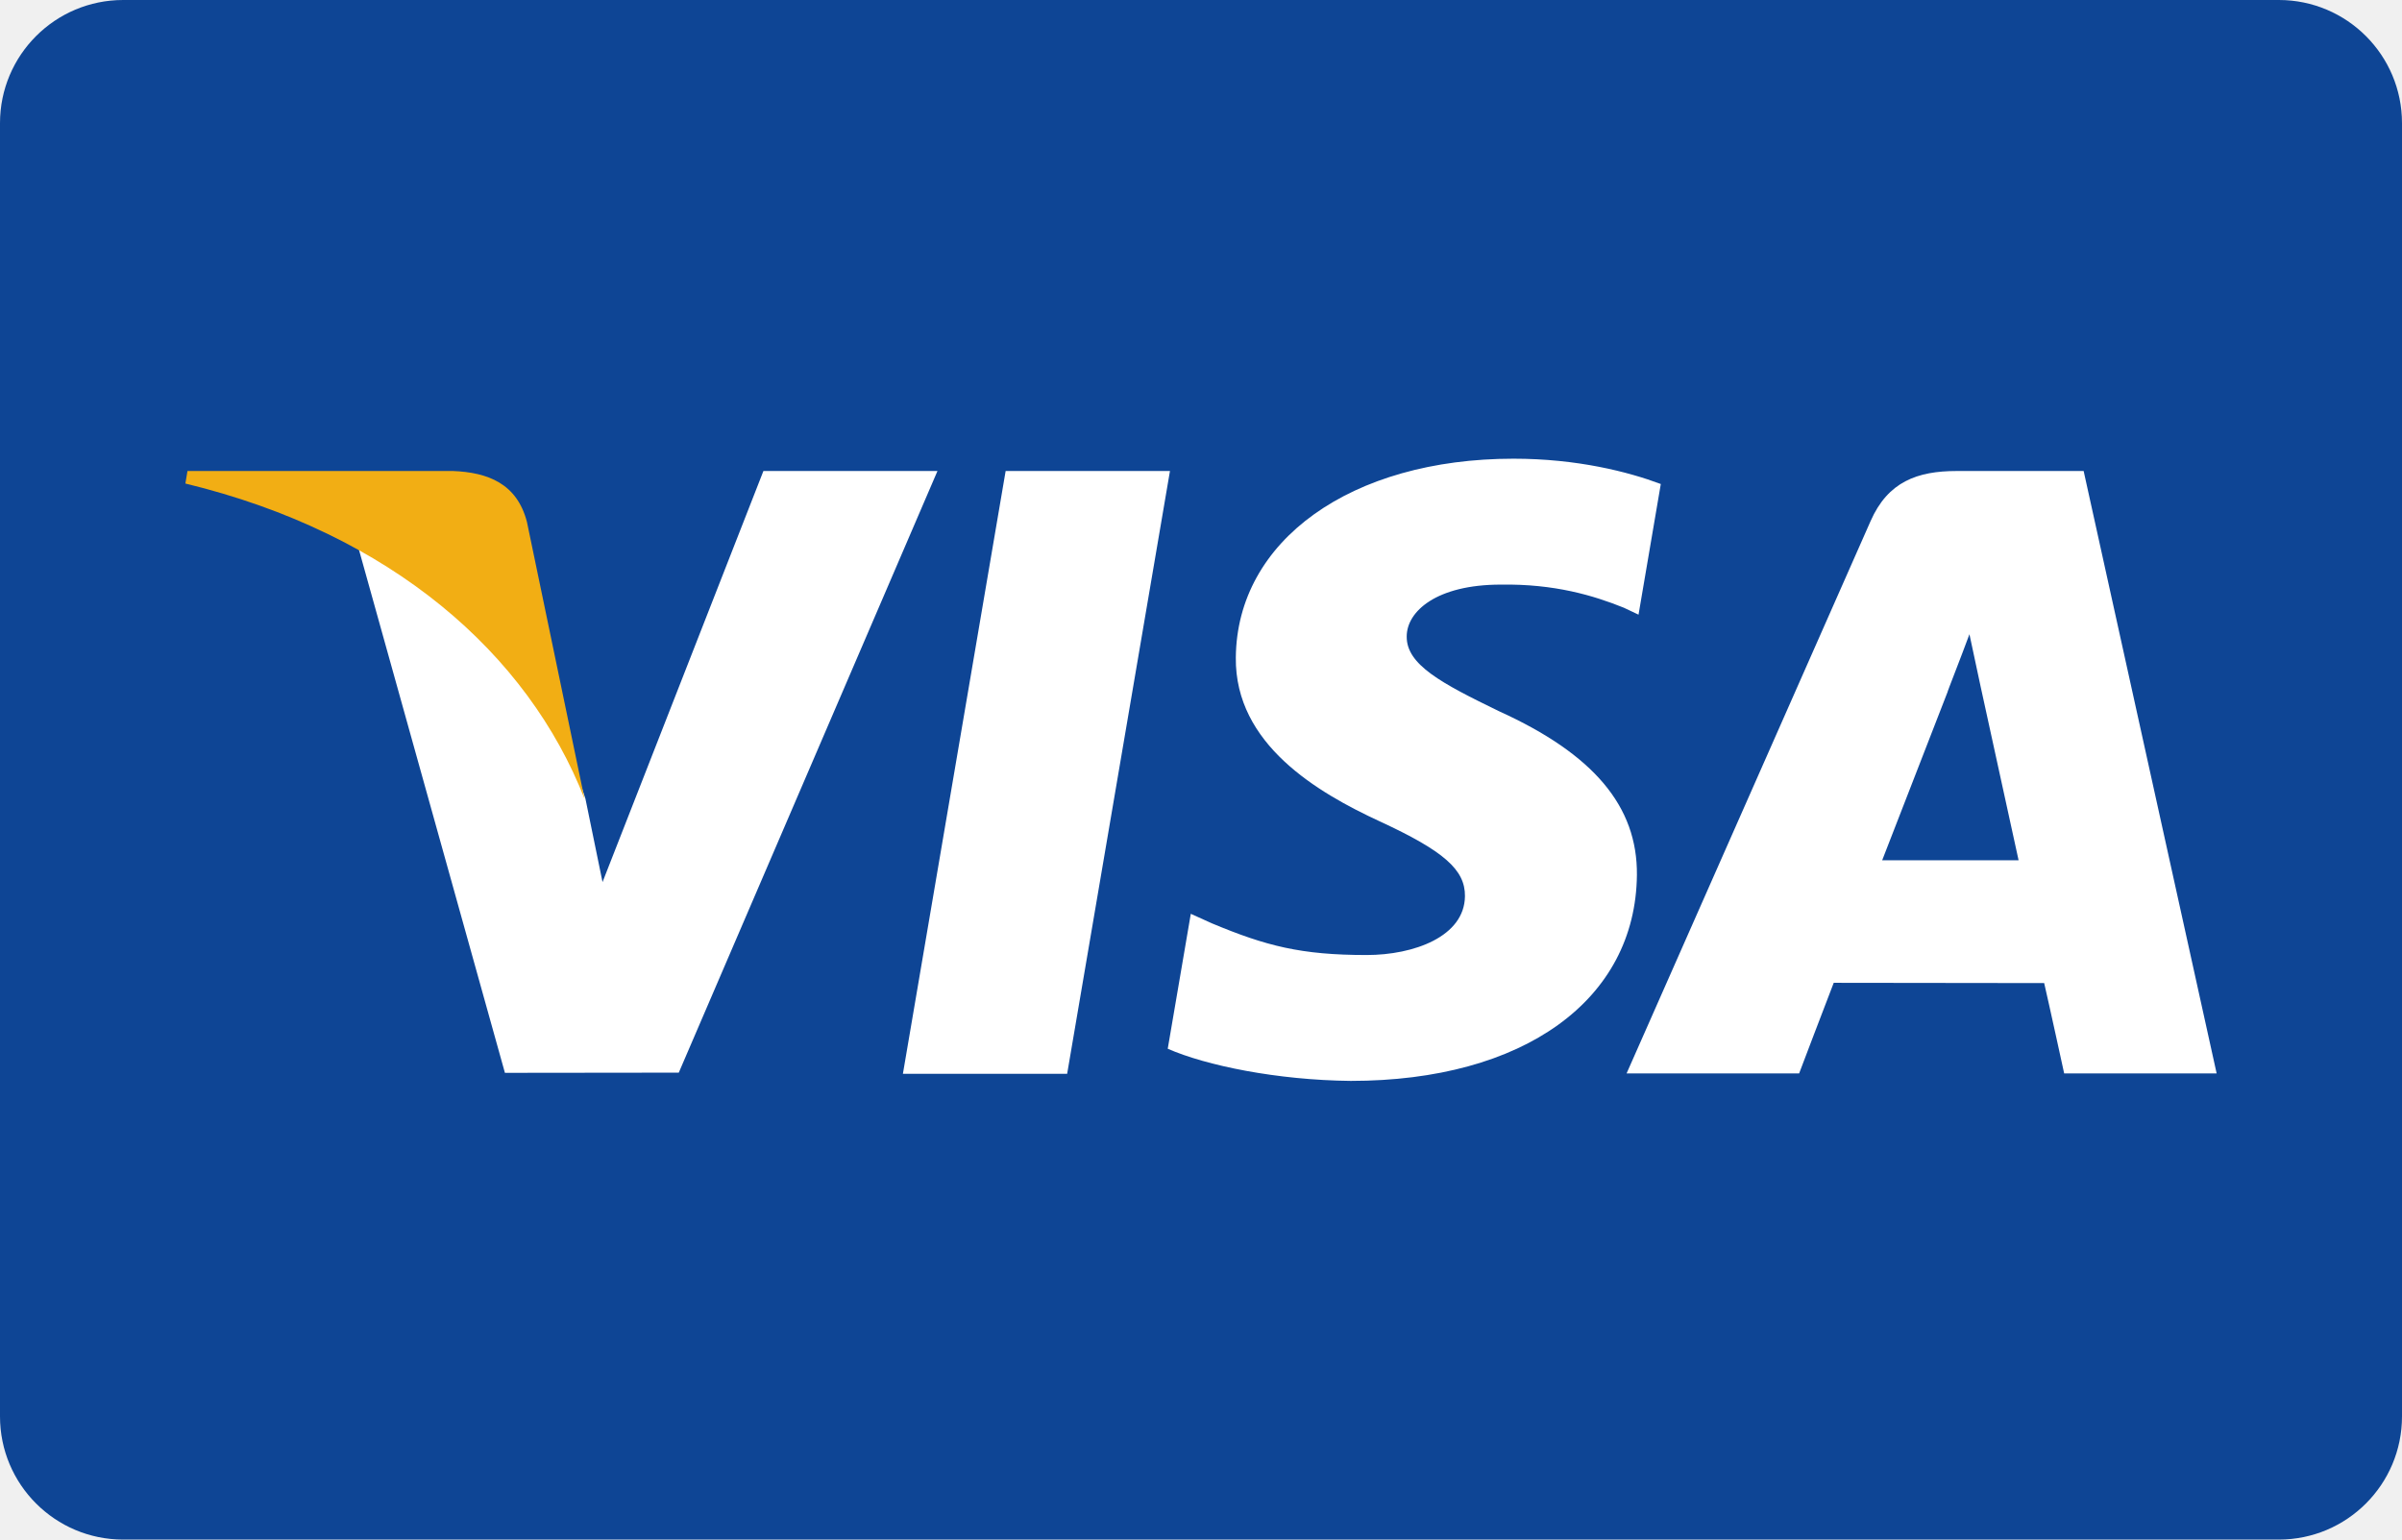
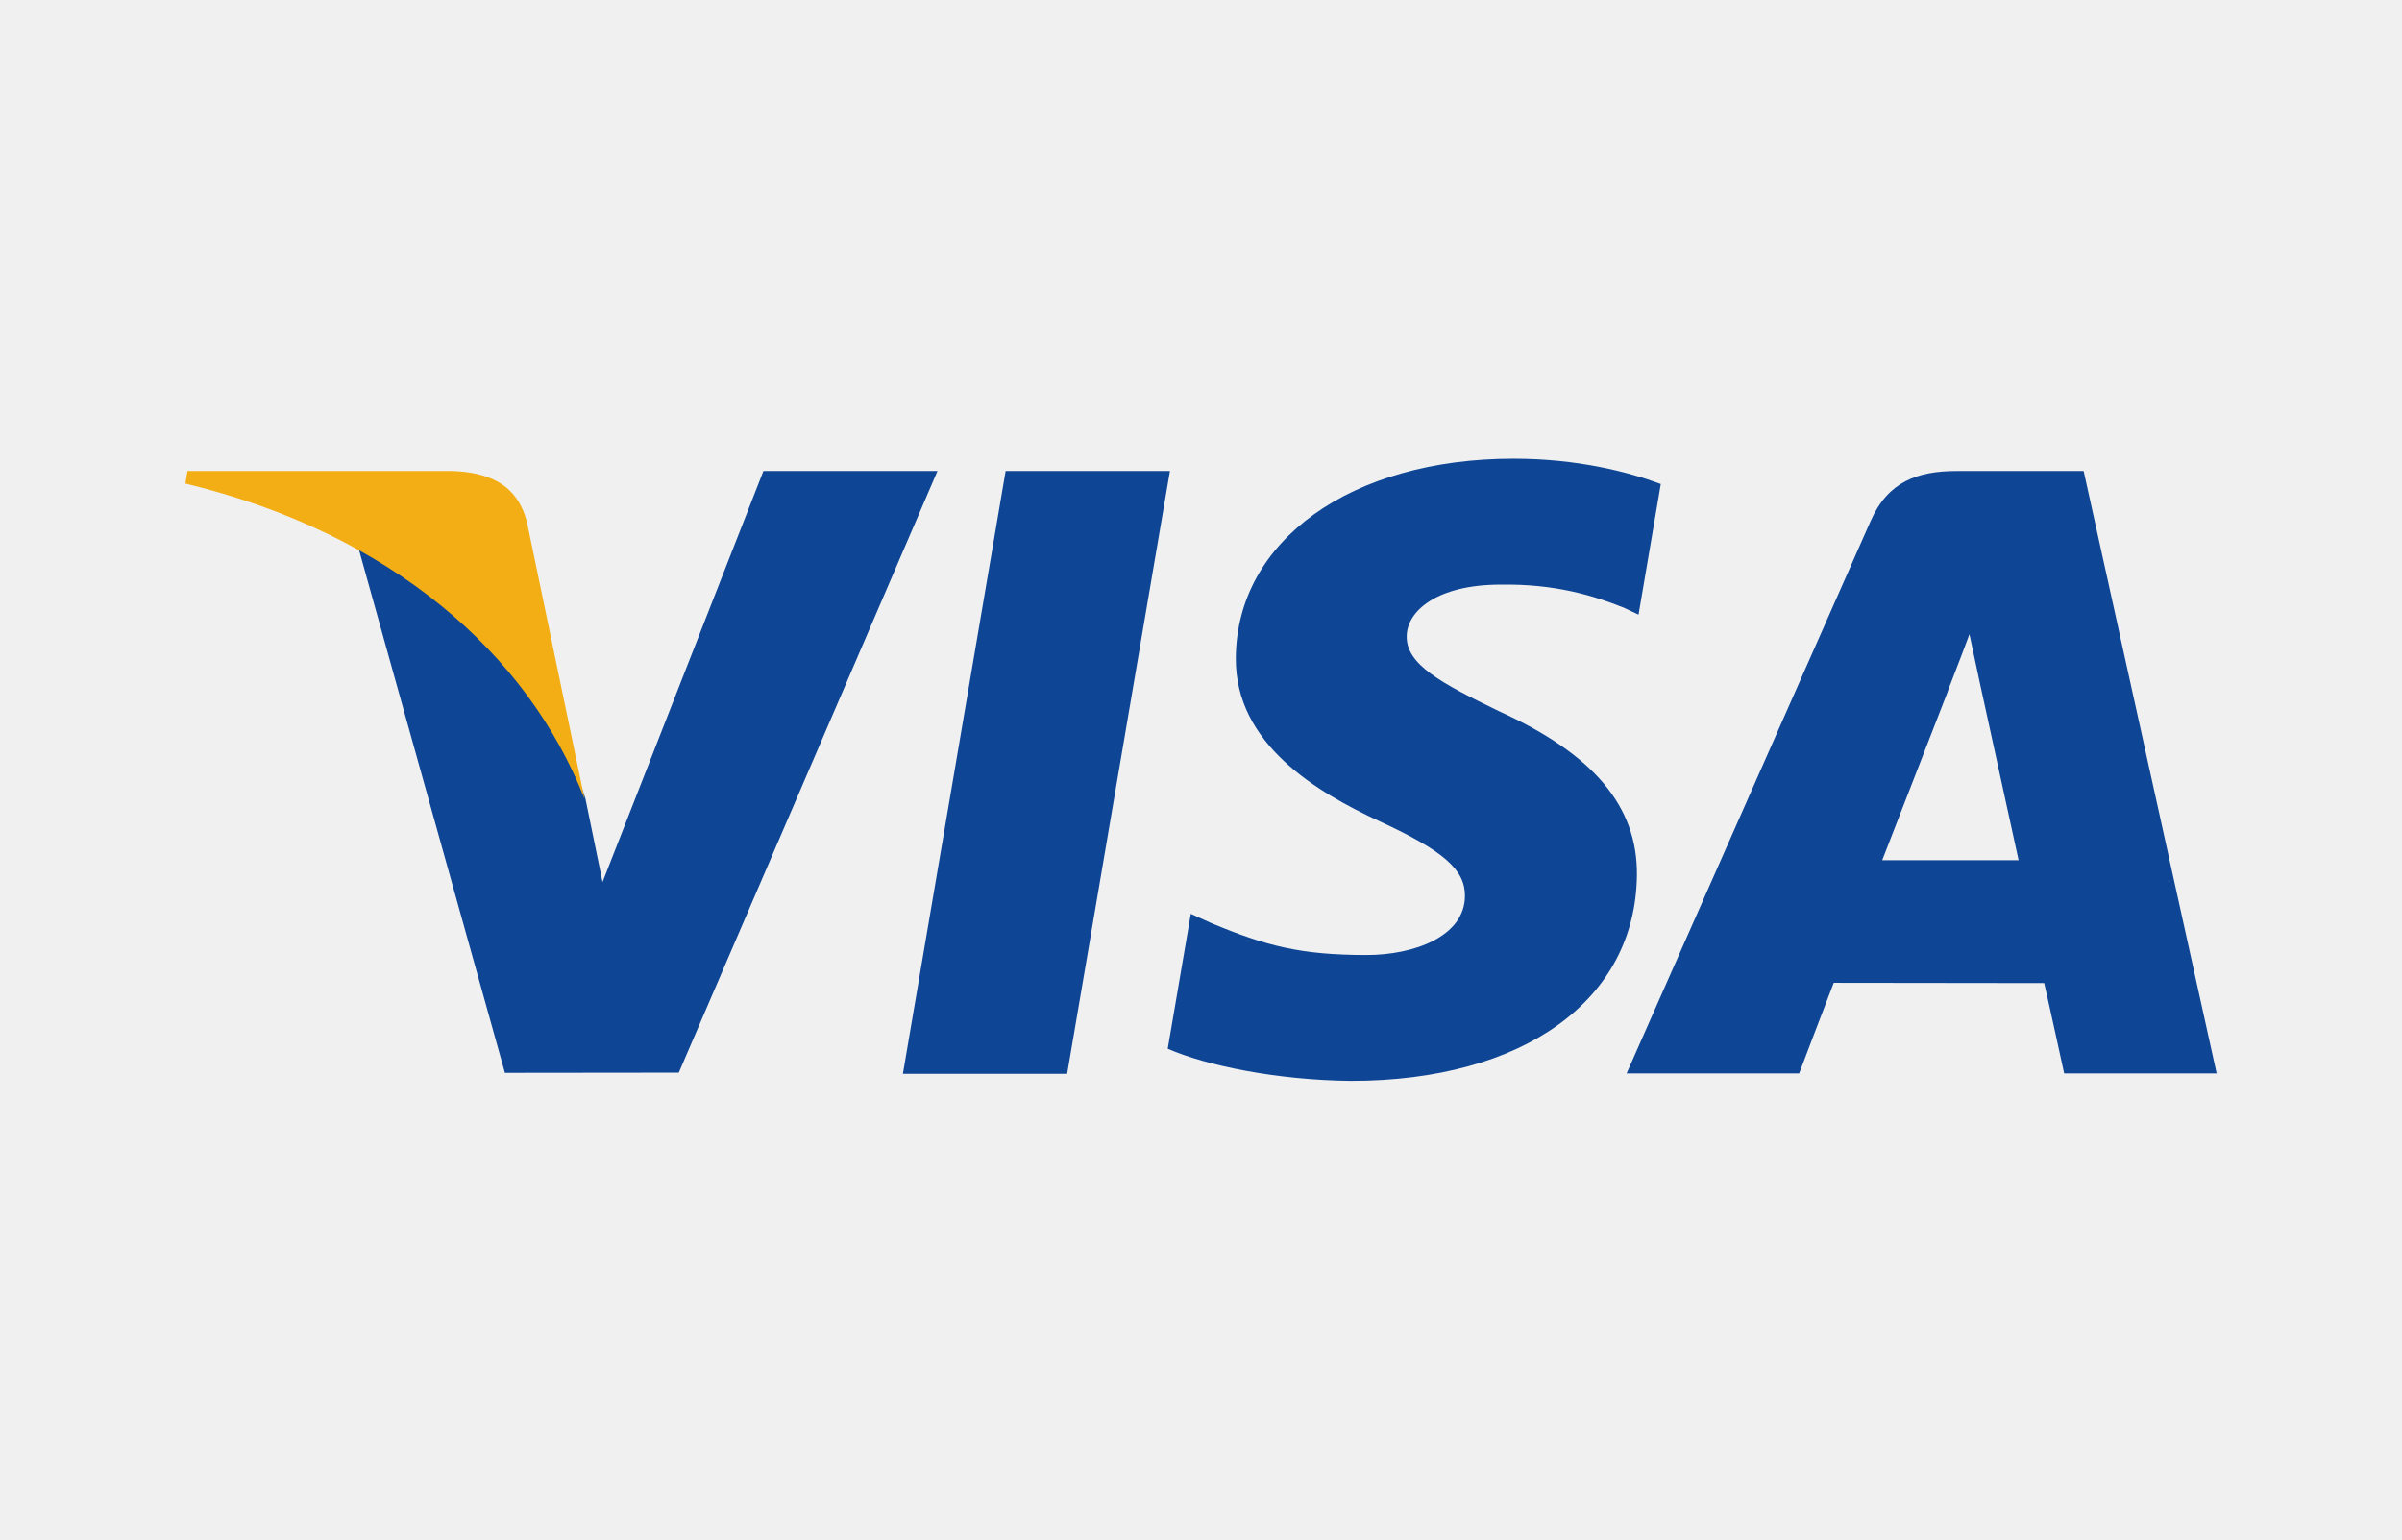
<svg xmlns="http://www.w3.org/2000/svg" enable-background="new 0 0 780 500" height="500" viewBox="0 0 780 500" width="780">
-   <path d="m40 0h700c22.092 0 40 17.909 40 40v420c0 22.092-17.908 40-40 40h-700c-22.091 0-40-17.908-40-40v-420c0-22.091 17.909-40 40-40z" fill="#0e4595" />
-   <path d="m293.2 348.73 33.361-195.76h53.36l-33.385 195.76zm246.11-191.54c-10.57-3.966-27.137-8.222-47.822-8.222-52.725 0-89.865 26.55-90.18 64.603-.299 28.13 26.514 43.822 46.752 53.186 20.771 9.595 27.752 15.714 27.654 24.283-.131 13.121-16.586 19.116-31.922 19.116-21.357 0-32.703-2.967-50.227-10.276l-6.876-3.11-7.489 43.823c12.463 5.464 35.51 10.198 59.438 10.443 56.09 0 92.5-26.246 92.916-66.882.199-22.269-14.016-39.216-44.801-53.188-18.65-9.055-30.072-15.099-29.951-24.268 0-8.137 9.668-16.839 30.557-16.839 17.449-.27 30.09 3.535 39.938 7.5l4.781 2.26zm137.31-4.223h-41.232c-12.773 0-22.332 3.487-27.941 16.234l-79.244 179.4h56.031s9.16-24.123 11.232-29.418c6.125 0 60.555.084 68.338.084 1.596 6.853 6.49 29.334 6.49 29.334h49.514l-43.188-195.64zm-65.418 126.41c4.412-11.279 21.26-54.723 21.26-54.723-.316.522 4.379-11.334 7.074-18.684l3.605 16.879s10.219 46.729 12.354 56.528zm-363.3-126.41-52.24 133.5-5.567-27.13c-9.725-31.273-40.025-65.155-73.898-82.118l47.766 171.2 56.456-.064 84.004-195.39h-56.521" fill="#fff" />
-   <path d="m146.92 152.96h-86.041l-.681 4.073c66.938 16.204 111.23 55.363 129.62 102.41l-18.71-89.96c-3.23-12.395-12.597-16.094-24.186-16.527" fill="#f2ae14" />
+   <path d="m293.2 348.73 33.359-195.76h53.358l-33.384 195.76zm246.11-191.54c-10.569-3.966-27.135-8.222-47.821-8.222-52.726 0-89.863 26.551-90.181 64.604-.297 28.129 26.515 43.822 46.754 53.185 20.771 9.598 27.752 15.716 27.652 24.283-.133 13.123-16.586 19.115-31.924 19.115-21.355 0-32.701-2.967-50.225-10.273l-6.878-3.111-7.487 43.822c12.463 5.467 35.508 10.199 59.438 10.445 56.09 0 92.502-26.248 92.916-66.885.199-22.27-14.016-39.215-44.801-53.188-18.65-9.056-30.072-15.099-29.951-24.269 0-8.137 9.668-16.838 30.56-16.838 17.446-.271 30.088 3.534 39.936 7.5l4.781 2.259zm137.31-4.223h-41.23c-12.772 0-22.332 3.486-27.94 16.234l-79.245 179.4h56.031s9.159-24.121 11.231-29.418c6.123 0 60.555.084 68.336.084 1.596 6.854 6.492 29.334 6.492 29.334h49.512l-43.187-195.64zm-65.417 126.41c4.414-11.279 21.26-54.724 21.26-54.724-.314.521 4.381-11.334 7.074-18.684l3.606 16.878s10.217 46.729 12.353 56.527h-44.293zm-363.3-126.41-52.239 133.5-5.565-27.129c-9.726-31.274-40.025-65.157-73.898-82.12l47.767 171.2 56.455-.063 84.004-195.39-56.524-.001" fill="#0e4595" />
+   <path d="m146.92 152.96h-86.041l-.682 4.073c66.939 16.204 111.23 55.363 129.62 102.42l-18.709-89.96c-3.229-12.396-12.597-16.096-24.186-16.528" fill="#f2ae14" />
</svg>
